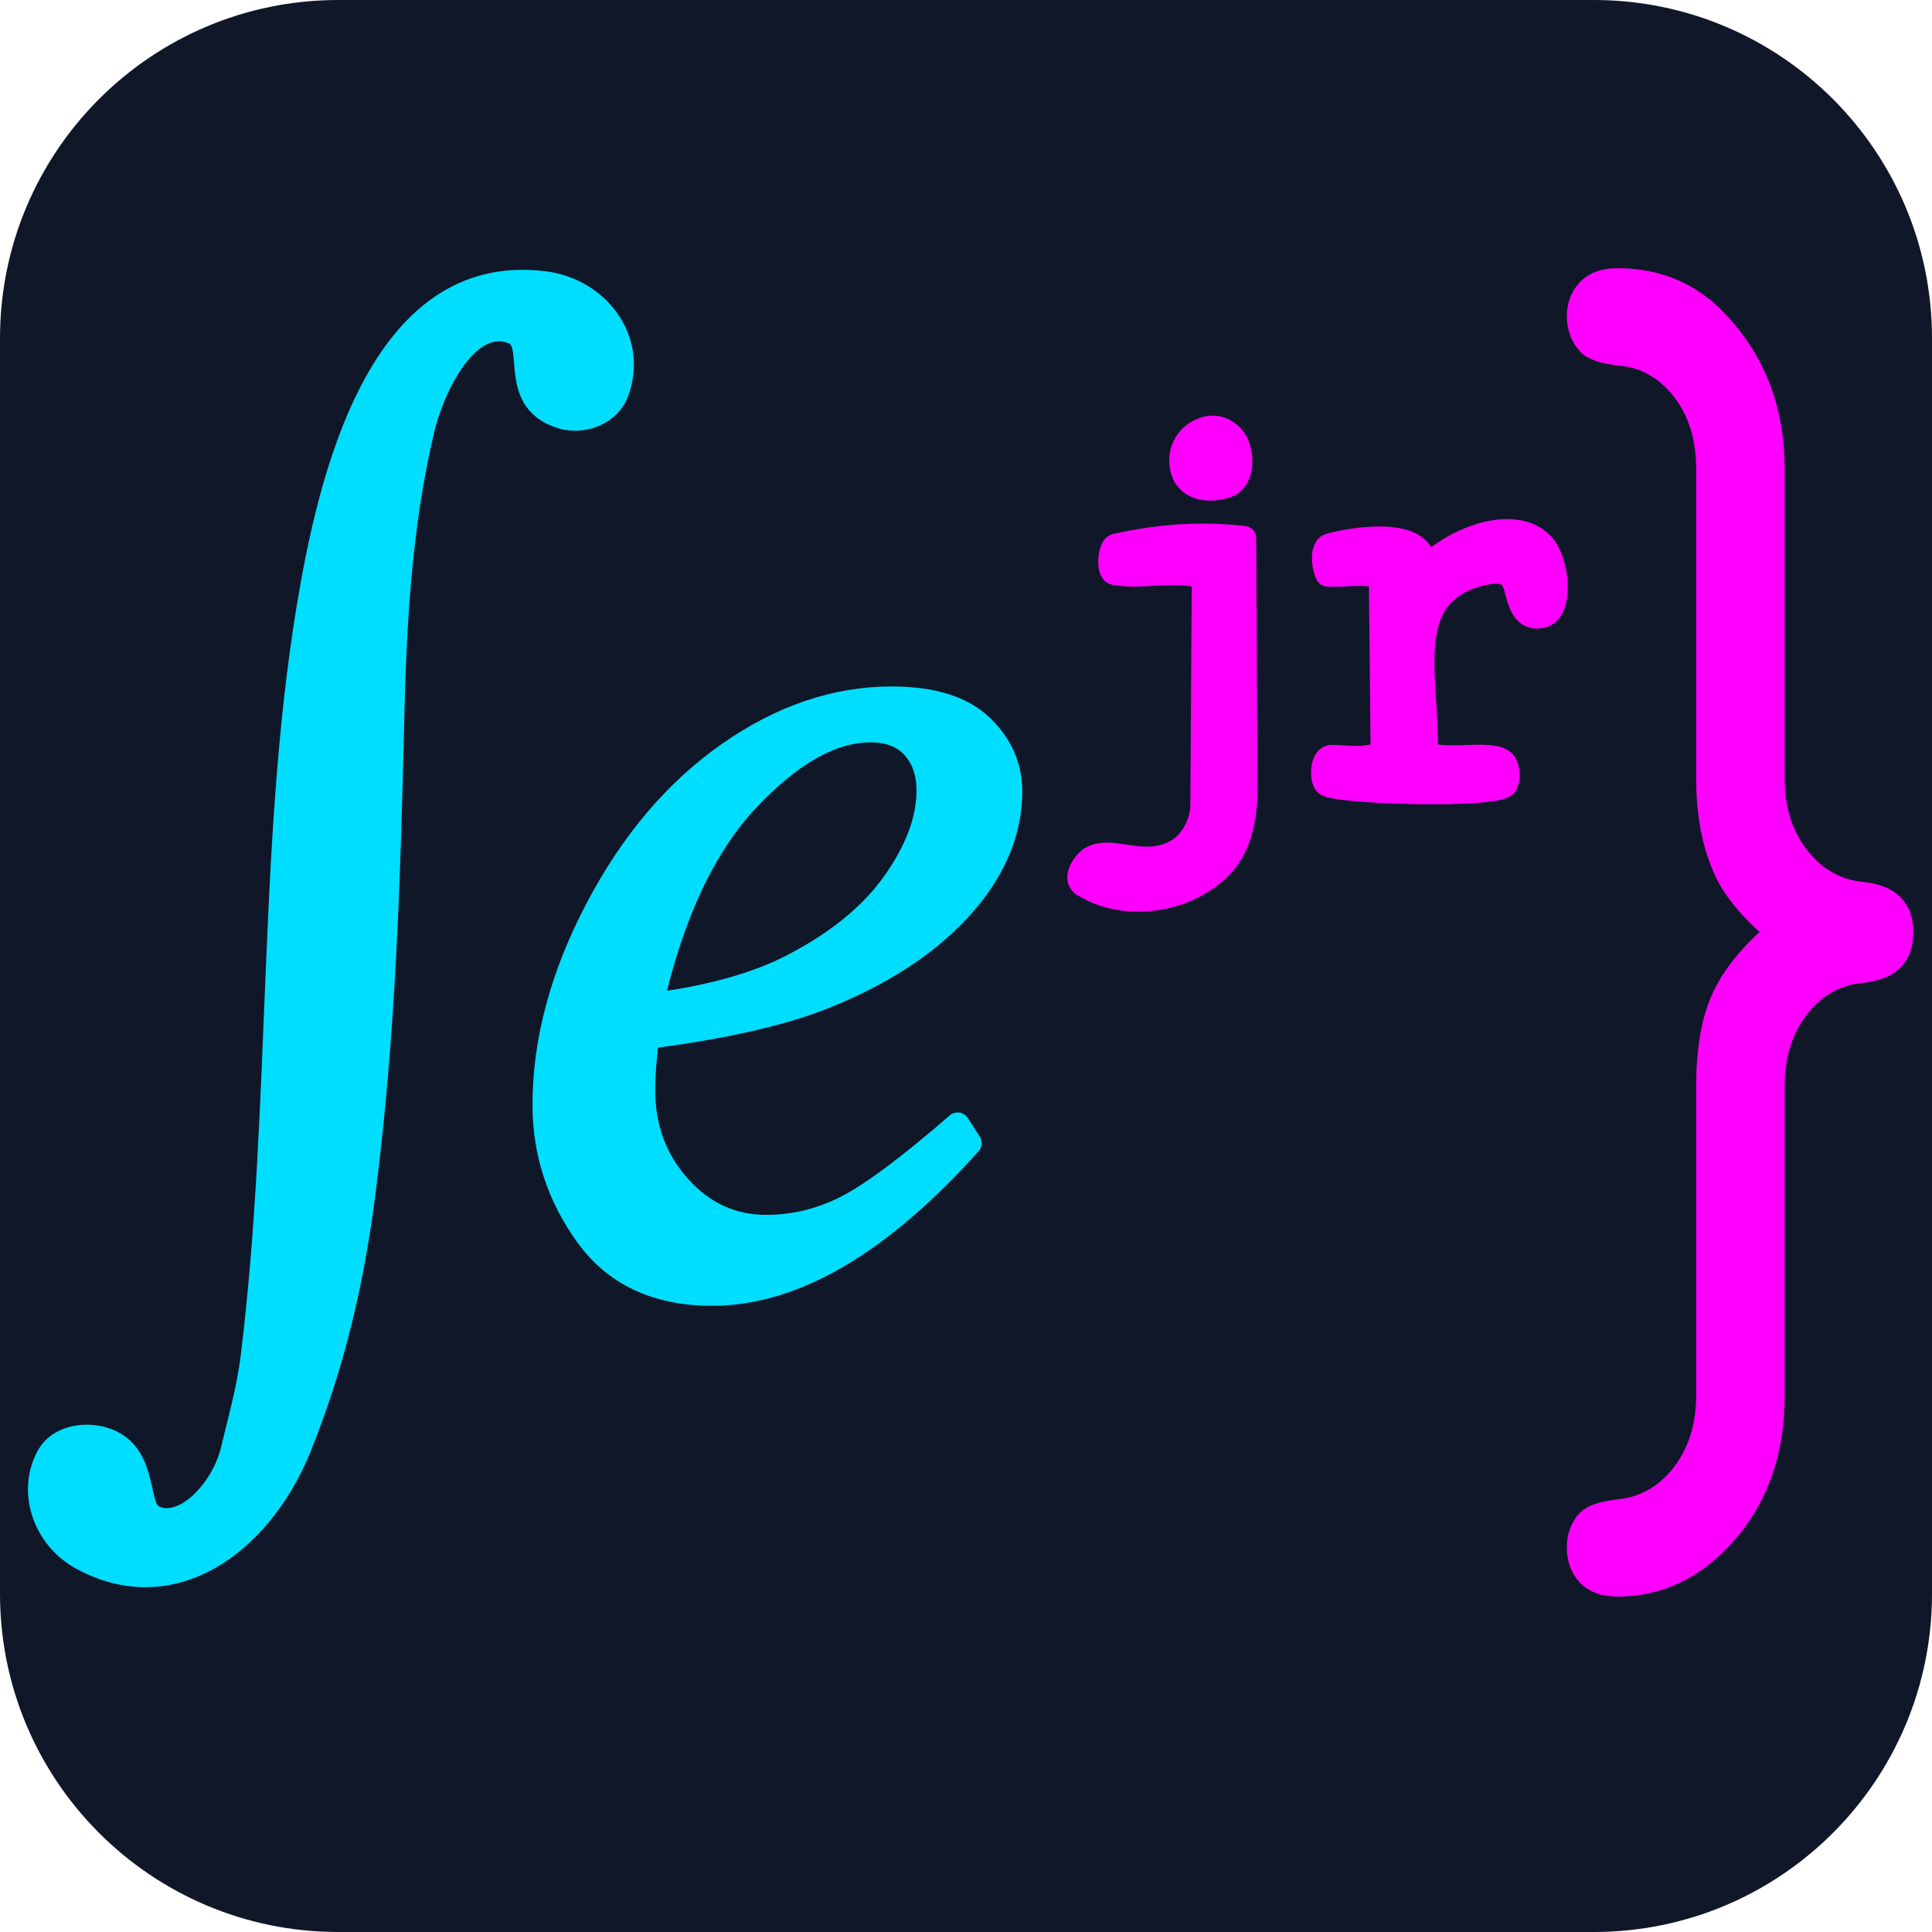
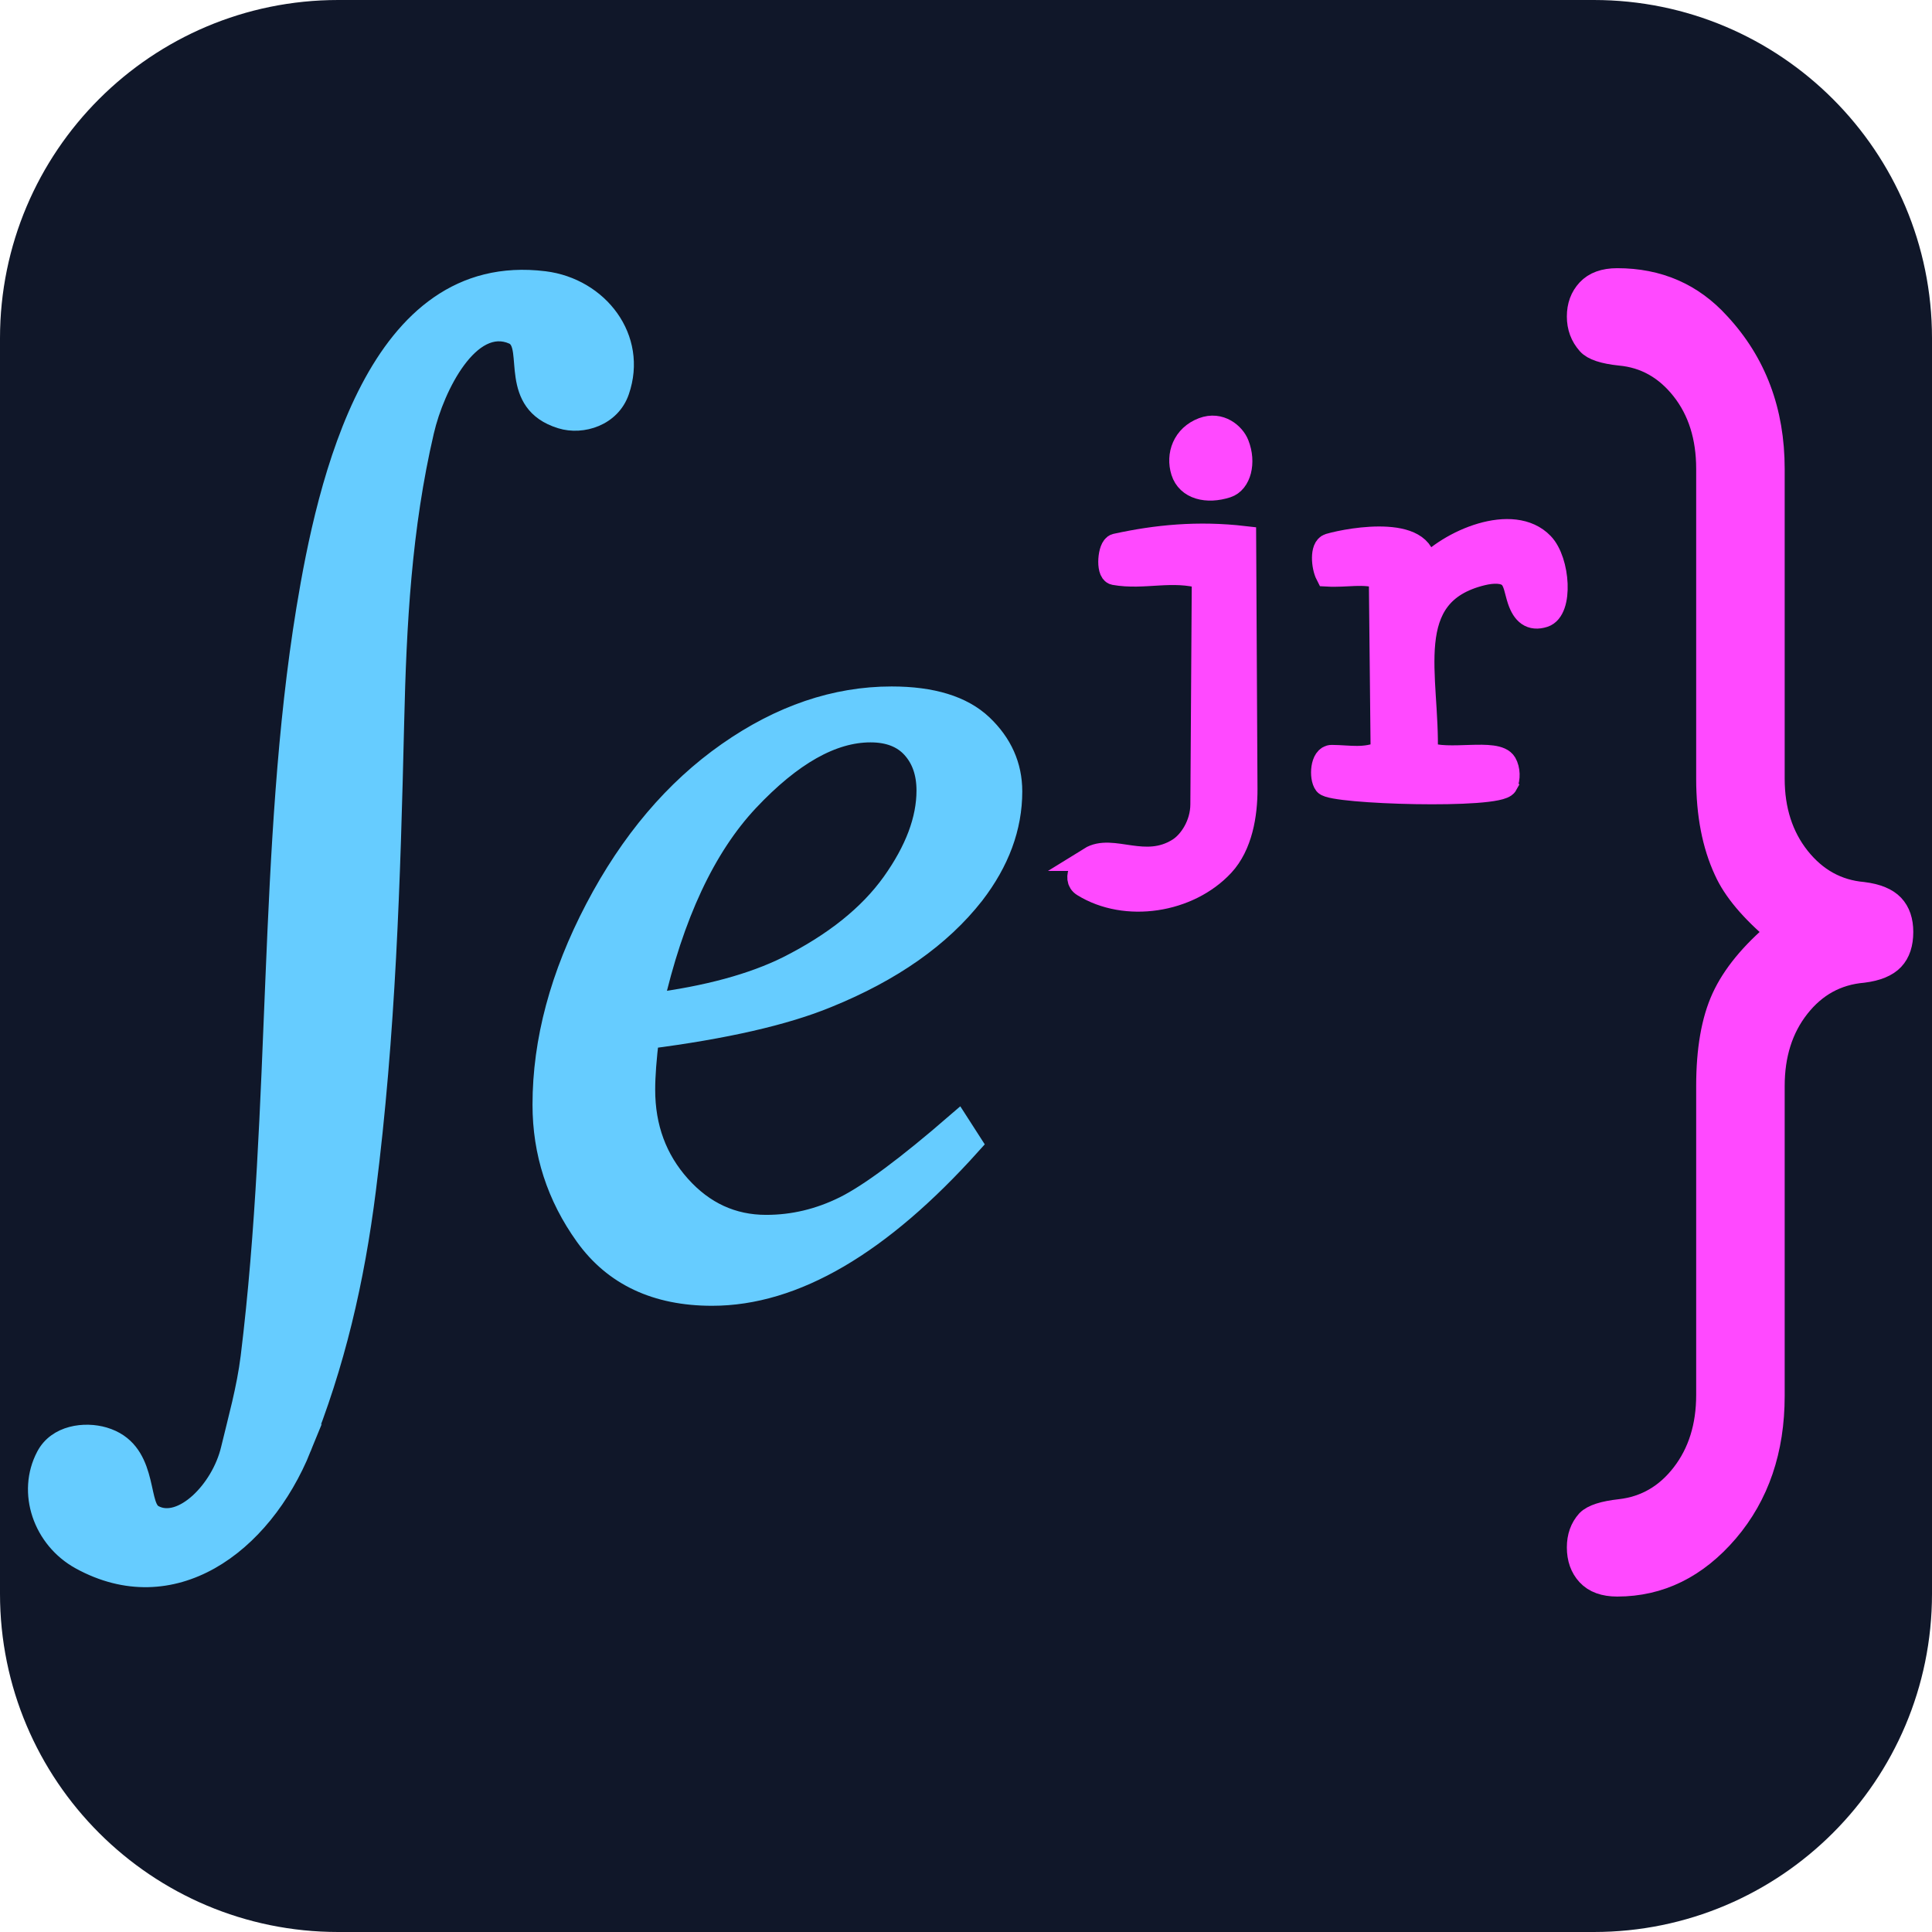
<svg xmlns="http://www.w3.org/2000/svg" viewBox="0 0 160 160">
  <defs>
    <style>
-       .cls-1, .cls-2, .cls-3 {
-         stroke-linejoin: round;
-         stroke-linecap: round;
-       }
- 
-       .cls-1, .cls-3 {
-         fill: #00deff;
-         stroke: #00deff;
-       }
- 
-       .cls-2 {
-         fill: #f0f;
-         stroke: #f0f;
+       .cls-1 {
+         fill: #101729;
      }

      .cls-2, .cls-3 {
+         fill: #6cf;
+         stroke: #6cf;
+       }
+ 
+       .cls-2, .cls-3, .cls-4 {
+         stroke-miterlimit: 10;
+       }
+ 
+       .cls-2, .cls-4 {
        stroke-width: 2px;
      }

      .cls-4 {
-         fill: #101729;
+         fill: #ff49ff;
+         stroke: #ff49ff;
      }
    </style>
  </defs>
  <g id="Layer_1" data-name="Layer 1">
-     <rect class="cls-4" width="160" height="160" rx="28.01" ry="28.01" />
+     <rect class="cls-1" width="160" height="160" rx="28.01" ry="28.01" />
  </g>
  <g id="Layer_2" data-name="Layer 2">
-     <path class="cls-1" d="M25.27,120c-3.36,8.3-10.98,13.72-18.76,9.45-3.26-1.79-4.66-5.84-2.98-9.01,1.03-1.95,3.5-2.23,5.16-1.74,3.94,1.16,3.04,5.83,4.18,6.46,2.02,1.13,5.14-1.9,5.93-5.22.6-2.51,1.3-4.96,1.63-7.6,2.55-20.75,1.39-42.26,4.61-61.93,1.72-10.47,5.83-29.21,20.08-27.45,4.68.58,8.07,4.95,6.48,9.54-.78,2.27-3.34,3.07-5.22,2.49-4.67-1.43-2.49-6.32-4-6.99-3.2-1.43-6.06,4-6.94,7.79-1.85,7.94-2.28,15.86-2.47,24.12-.31,13.09-.7,25.74-2.34,38.67-.95,7.52-2.56,14.49-5.37,21.43Z" />
-     <path class="cls-2" d="M124.69,64.96c-.59,1.07-14.33.65-14.89-.07-.39-.5-.3-2.21.49-2.2,1.49.01,2.69.32,4.22-.33l-.15-14.59c-1.46-.48-2.83-.1-4.42-.19-.35-.68-.47-2.22.15-2.4,1.78-.52,8.36-1.66,7.81,2.07,2.11-2.43,7.4-4.67,9.8-2.17,1.34,1.39,1.61,5.41.14,5.88-1.03.33-1.64-.18-2.01-1.29-.25-.75-.31-1.51-.75-1.94-.51-.49-1.47-.45-2.34-.24-6.97,1.69-4.47,8.55-4.67,14.92,1.81.81,5.86-.34,6.55.83.28.48.31,1.26.06,1.7Z" />
-     <path class="cls-2" d="M90.29,71.13c1.82-1.13,4.52,1.04,7.36-.76.96-.61,1.92-2.07,1.93-3.74l.12-18.85c-2.68-.77-4.94.11-7.4-.33-.55-.1-.4-2.14.12-2.26,3.37-.74,6.8-1.07,10.61-.63l.11,20.78c.01,2.12-.41,4.66-1.91,6.27-2.82,3.03-8,3.83-11.49,1.67-.88-.54.11-1.87.57-2.15Z" />
-     <path class="cls-2" d="M99.64,35.57c1.39-.53,2.5.45,2.81,1.25.59,1.49.16,3.08-.86,3.41-1.64.53-3.2.14-3.62-1.2s.11-2.87,1.67-3.46Z" />
-     <path class="cls-2" d="M147.24,77.18c-2.16-1.81-3.59-3.52-4.31-5.13-.97-2.09-1.46-4.61-1.46-7.56v-25.66c0-2.66-.7-4.87-2.09-6.63-1.39-1.76-3.13-2.73-5.2-2.92-1.35-.14-2.22-.43-2.6-.86-.55-.62-.82-1.35-.82-2.21s.26-1.57.79-2.14c.53-.57,1.32-.86,2.38-.86,3.38,0,6.17,1.21,8.37,3.64,3,3.23,4.5,7.22,4.5,11.98v25.66c0,2.61.71,4.81,2.12,6.59,1.42,1.78,3.2,2.77,5.36,2.96,1.14.14,1.95.48,2.44,1,.49.52.73,1.24.73,2.14,0,.95-.24,1.69-.73,2.21-.49.52-1.3.86-2.44,1-2.2.19-3.99,1.18-5.39,2.96-1.4,1.78-2.09,3.98-2.09,6.59v25.66c0,4.47-1.27,8.19-3.8,11.16-2.54,2.97-5.56,4.46-9.07,4.46-1.06,0-1.85-.29-2.38-.86-.53-.57-.79-1.31-.79-2.21,0-.86.25-1.57.76-2.14.42-.43,1.31-.71,2.66-.86,2.11-.24,3.86-1.25,5.23-3.03,1.37-1.78,2.06-3.98,2.06-6.59v-25.59c0-2.99.42-5.42,1.27-7.27s2.35-3.68,4.5-5.49Z" />
-     <path class="cls-3" d="M53.59,85.85c-.22,1.77-.33,3.24-.33,4.4,0,3.15.99,5.83,2.97,8.04,1.98,2.21,4.39,3.32,7.22,3.32,2.27,0,4.44-.52,6.54-1.56,2.09-1.04,5.2-3.35,9.32-6.92l.99,1.54c-7.46,8.31-14.56,12.47-21.33,12.47-4.59,0-8.05-1.63-10.38-4.88-2.33-3.25-3.49-6.84-3.49-10.77,0-5.27,1.45-10.67,4.34-16.18,2.89-5.52,6.53-9.81,10.9-12.87,4.37-3.06,8.87-4.59,13.5-4.59,3.33,0,5.8.76,7.41,2.28,1.6,1.52,2.41,3.33,2.41,5.41,0,2.94-1.04,5.75-3.11,8.44-2.74,3.5-6.76,6.33-12.08,8.49-3.52,1.45-8.48,2.58-14.86,3.4ZM53.92,83.25c4.66-.6,8.45-1.63,11.37-3.08,3.87-1.95,6.77-4.27,8.71-6.98,1.93-2.71,2.9-5.28,2.9-7.72,0-1.49-.42-2.69-1.25-3.61-.83-.92-2.02-1.38-3.56-1.38-3.21,0-6.61,1.92-10.22,5.76-3.6,3.84-6.25,9.51-7.95,17.01Z" />
+     <path class="cls-3" d="M25.27,120c-3.36,8.3-10.98,13.72-18.76,9.45-3.26-1.79-4.66-5.84-2.98-9.01,1.03-1.95,3.5-2.23,5.16-1.74,3.94,1.16,3.04,5.83,4.18,6.46,2.02,1.13,5.14-1.9,5.93-5.22.6-2.51,1.3-4.96,1.63-7.6,2.55-20.75,1.39-42.26,4.61-61.93,1.72-10.47,5.83-29.21,20.08-27.45,4.68.58,8.07,4.95,6.48,9.54-.78,2.27-3.34,3.07-5.22,2.49-4.67-1.43-2.49-6.32-4-6.99-3.2-1.43-6.06,4-6.94,7.79-1.85,7.94-2.28,15.86-2.47,24.12-.31,13.09-.7,25.74-2.34,38.67-.95,7.52-2.56,14.49-5.37,21.43Z" />
+     <path class="cls-4" d="M124.69,64.96c-.59,1.07-14.33.65-14.89-.07-.39-.5-.3-2.21.49-2.2,1.49.01,2.69.32,4.22-.33l-.15-14.59c-1.46-.48-2.83-.1-4.42-.19-.35-.68-.47-2.22.15-2.4,1.78-.52,8.36-1.66,7.81,2.07,2.11-2.43,7.4-4.67,9.8-2.17,1.34,1.39,1.61,5.41.14,5.88-1.03.33-1.64-.18-2.01-1.29-.25-.75-.31-1.51-.75-1.94-.51-.49-1.47-.45-2.34-.24-6.97,1.69-4.47,8.55-4.67,14.92,1.81.81,5.86-.34,6.55.83.28.48.31,1.26.06,1.7Z" />
+     <path class="cls-4" d="M90.29,71.13c1.82-1.13,4.52,1.04,7.36-.76.96-.61,1.92-2.07,1.93-3.74l.12-18.85c-2.68-.77-4.94.11-7.4-.33-.55-.1-.4-2.14.12-2.26,3.37-.74,6.8-1.07,10.61-.63l.11,20.78c.01,2.12-.41,4.66-1.91,6.27-2.82,3.03-8,3.83-11.49,1.67-.88-.54.11-1.87.57-2.15Z" />
+     <path class="cls-4" d="M99.64,35.57c1.39-.53,2.5.45,2.81,1.25.59,1.49.16,3.08-.86,3.41-1.64.53-3.2.14-3.62-1.2s.11-2.87,1.67-3.46Z" />
+     <path class="cls-4" d="M147.24,77.18c-2.16-1.81-3.59-3.52-4.31-5.13-.97-2.09-1.46-4.61-1.46-7.56v-25.66c0-2.66-.7-4.87-2.09-6.63-1.39-1.76-3.13-2.73-5.2-2.92-1.35-.14-2.22-.43-2.6-.86-.55-.62-.82-1.35-.82-2.21s.26-1.57.79-2.14c.53-.57,1.32-.86,2.38-.86,3.38,0,6.17,1.21,8.37,3.64,3,3.23,4.5,7.22,4.5,11.98v25.66c0,2.61.71,4.81,2.12,6.59,1.42,1.78,3.2,2.77,5.36,2.96,1.14.14,1.95.48,2.44,1,.49.52.73,1.24.73,2.14,0,.95-.24,1.69-.73,2.21-.49.52-1.3.86-2.44,1-2.2.19-3.99,1.18-5.39,2.96-1.4,1.78-2.09,3.98-2.09,6.59v25.66c0,4.47-1.27,8.19-3.8,11.16-2.54,2.97-5.56,4.46-9.07,4.46-1.06,0-1.85-.29-2.38-.86-.53-.57-.79-1.31-.79-2.21,0-.86.25-1.57.76-2.14.42-.43,1.31-.71,2.66-.86,2.11-.24,3.86-1.25,5.23-3.03,1.37-1.78,2.06-3.98,2.06-6.59v-25.59c0-2.99.42-5.42,1.27-7.27s2.35-3.68,4.5-5.49Z" />
+     <path class="cls-2" d="M53.59,85.85c-.22,1.77-.33,3.24-.33,4.4,0,3.15.99,5.83,2.97,8.04,1.98,2.21,4.39,3.32,7.22,3.32,2.27,0,4.44-.52,6.54-1.56,2.09-1.04,5.2-3.35,9.32-6.92l.99,1.54c-7.46,8.31-14.56,12.47-21.33,12.47-4.59,0-8.05-1.63-10.38-4.88-2.33-3.25-3.49-6.84-3.49-10.77,0-5.27,1.45-10.67,4.34-16.18,2.89-5.52,6.53-9.81,10.9-12.87,4.37-3.06,8.87-4.59,13.5-4.59,3.33,0,5.8.76,7.41,2.28,1.6,1.52,2.41,3.33,2.41,5.41,0,2.94-1.04,5.75-3.11,8.44-2.74,3.5-6.76,6.33-12.08,8.49-3.52,1.45-8.48,2.58-14.86,3.4ZM53.92,83.25c4.66-.6,8.45-1.63,11.37-3.08,3.87-1.95,6.77-4.27,8.71-6.98,1.93-2.71,2.9-5.28,2.9-7.72,0-1.49-.42-2.69-1.25-3.61-.83-.92-2.02-1.38-3.56-1.38-3.21,0-6.61,1.92-10.22,5.76-3.6,3.84-6.25,9.51-7.95,17.01Z" />
  </g>
</svg>
